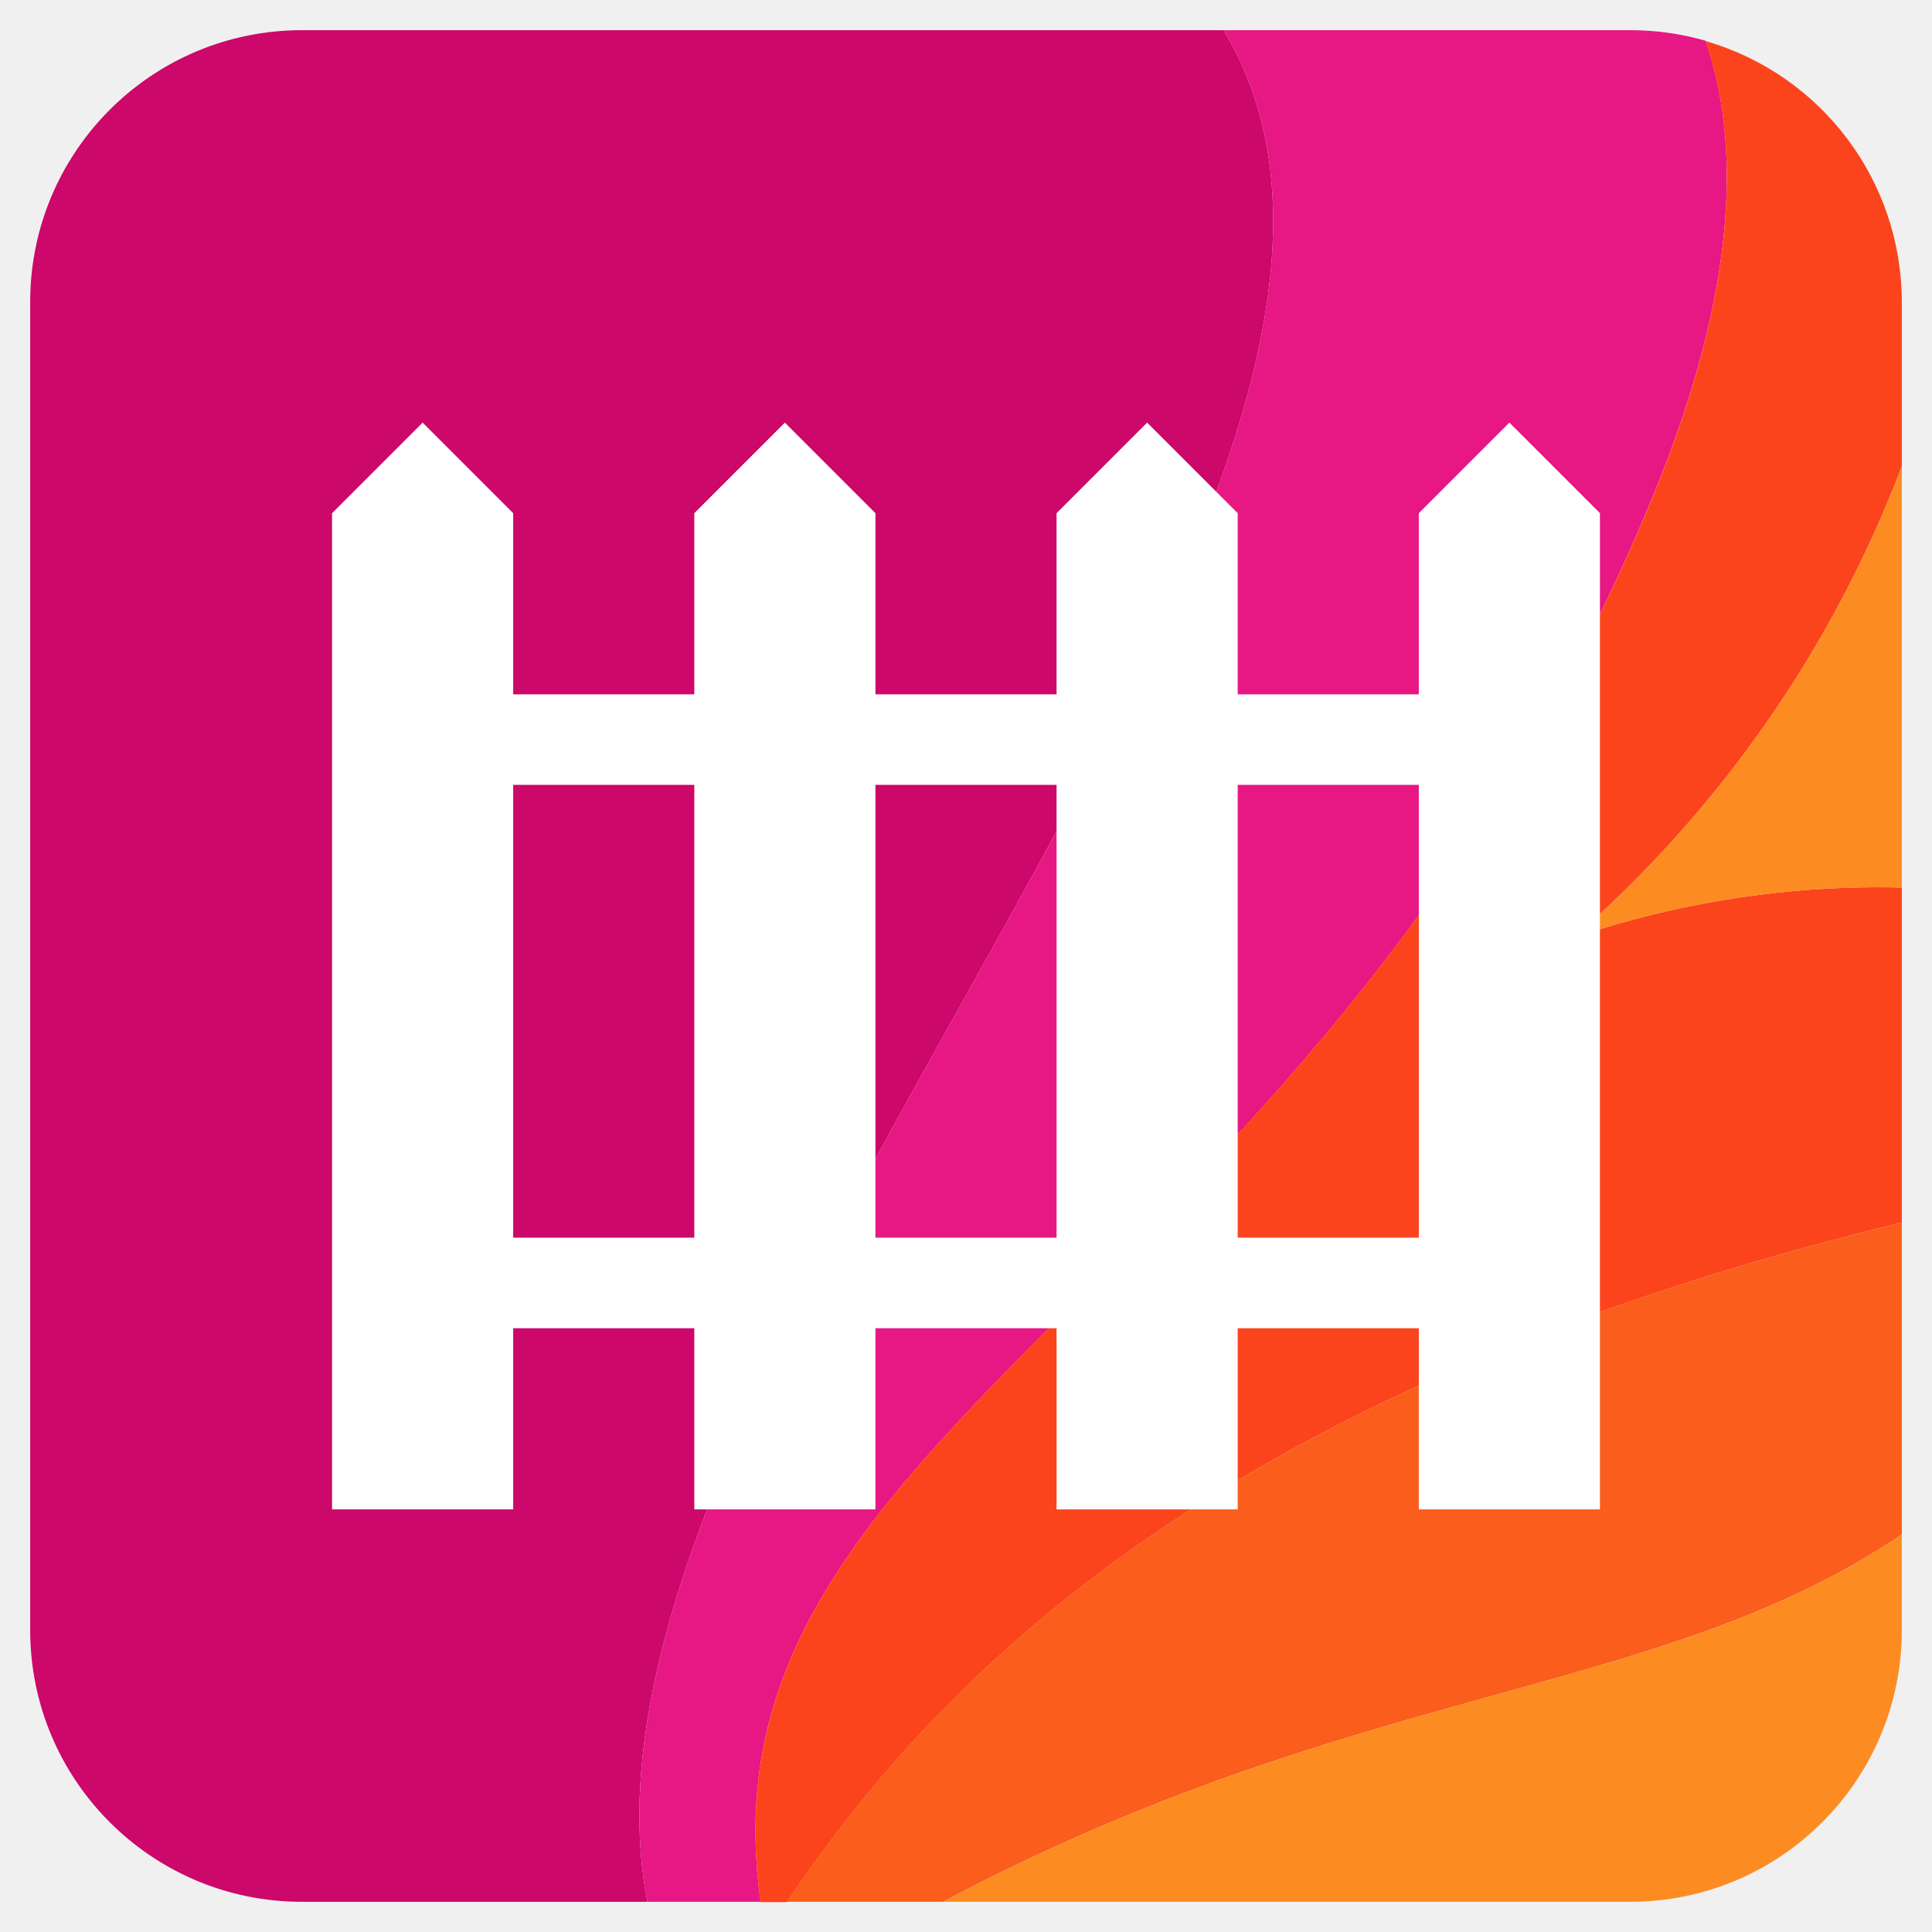
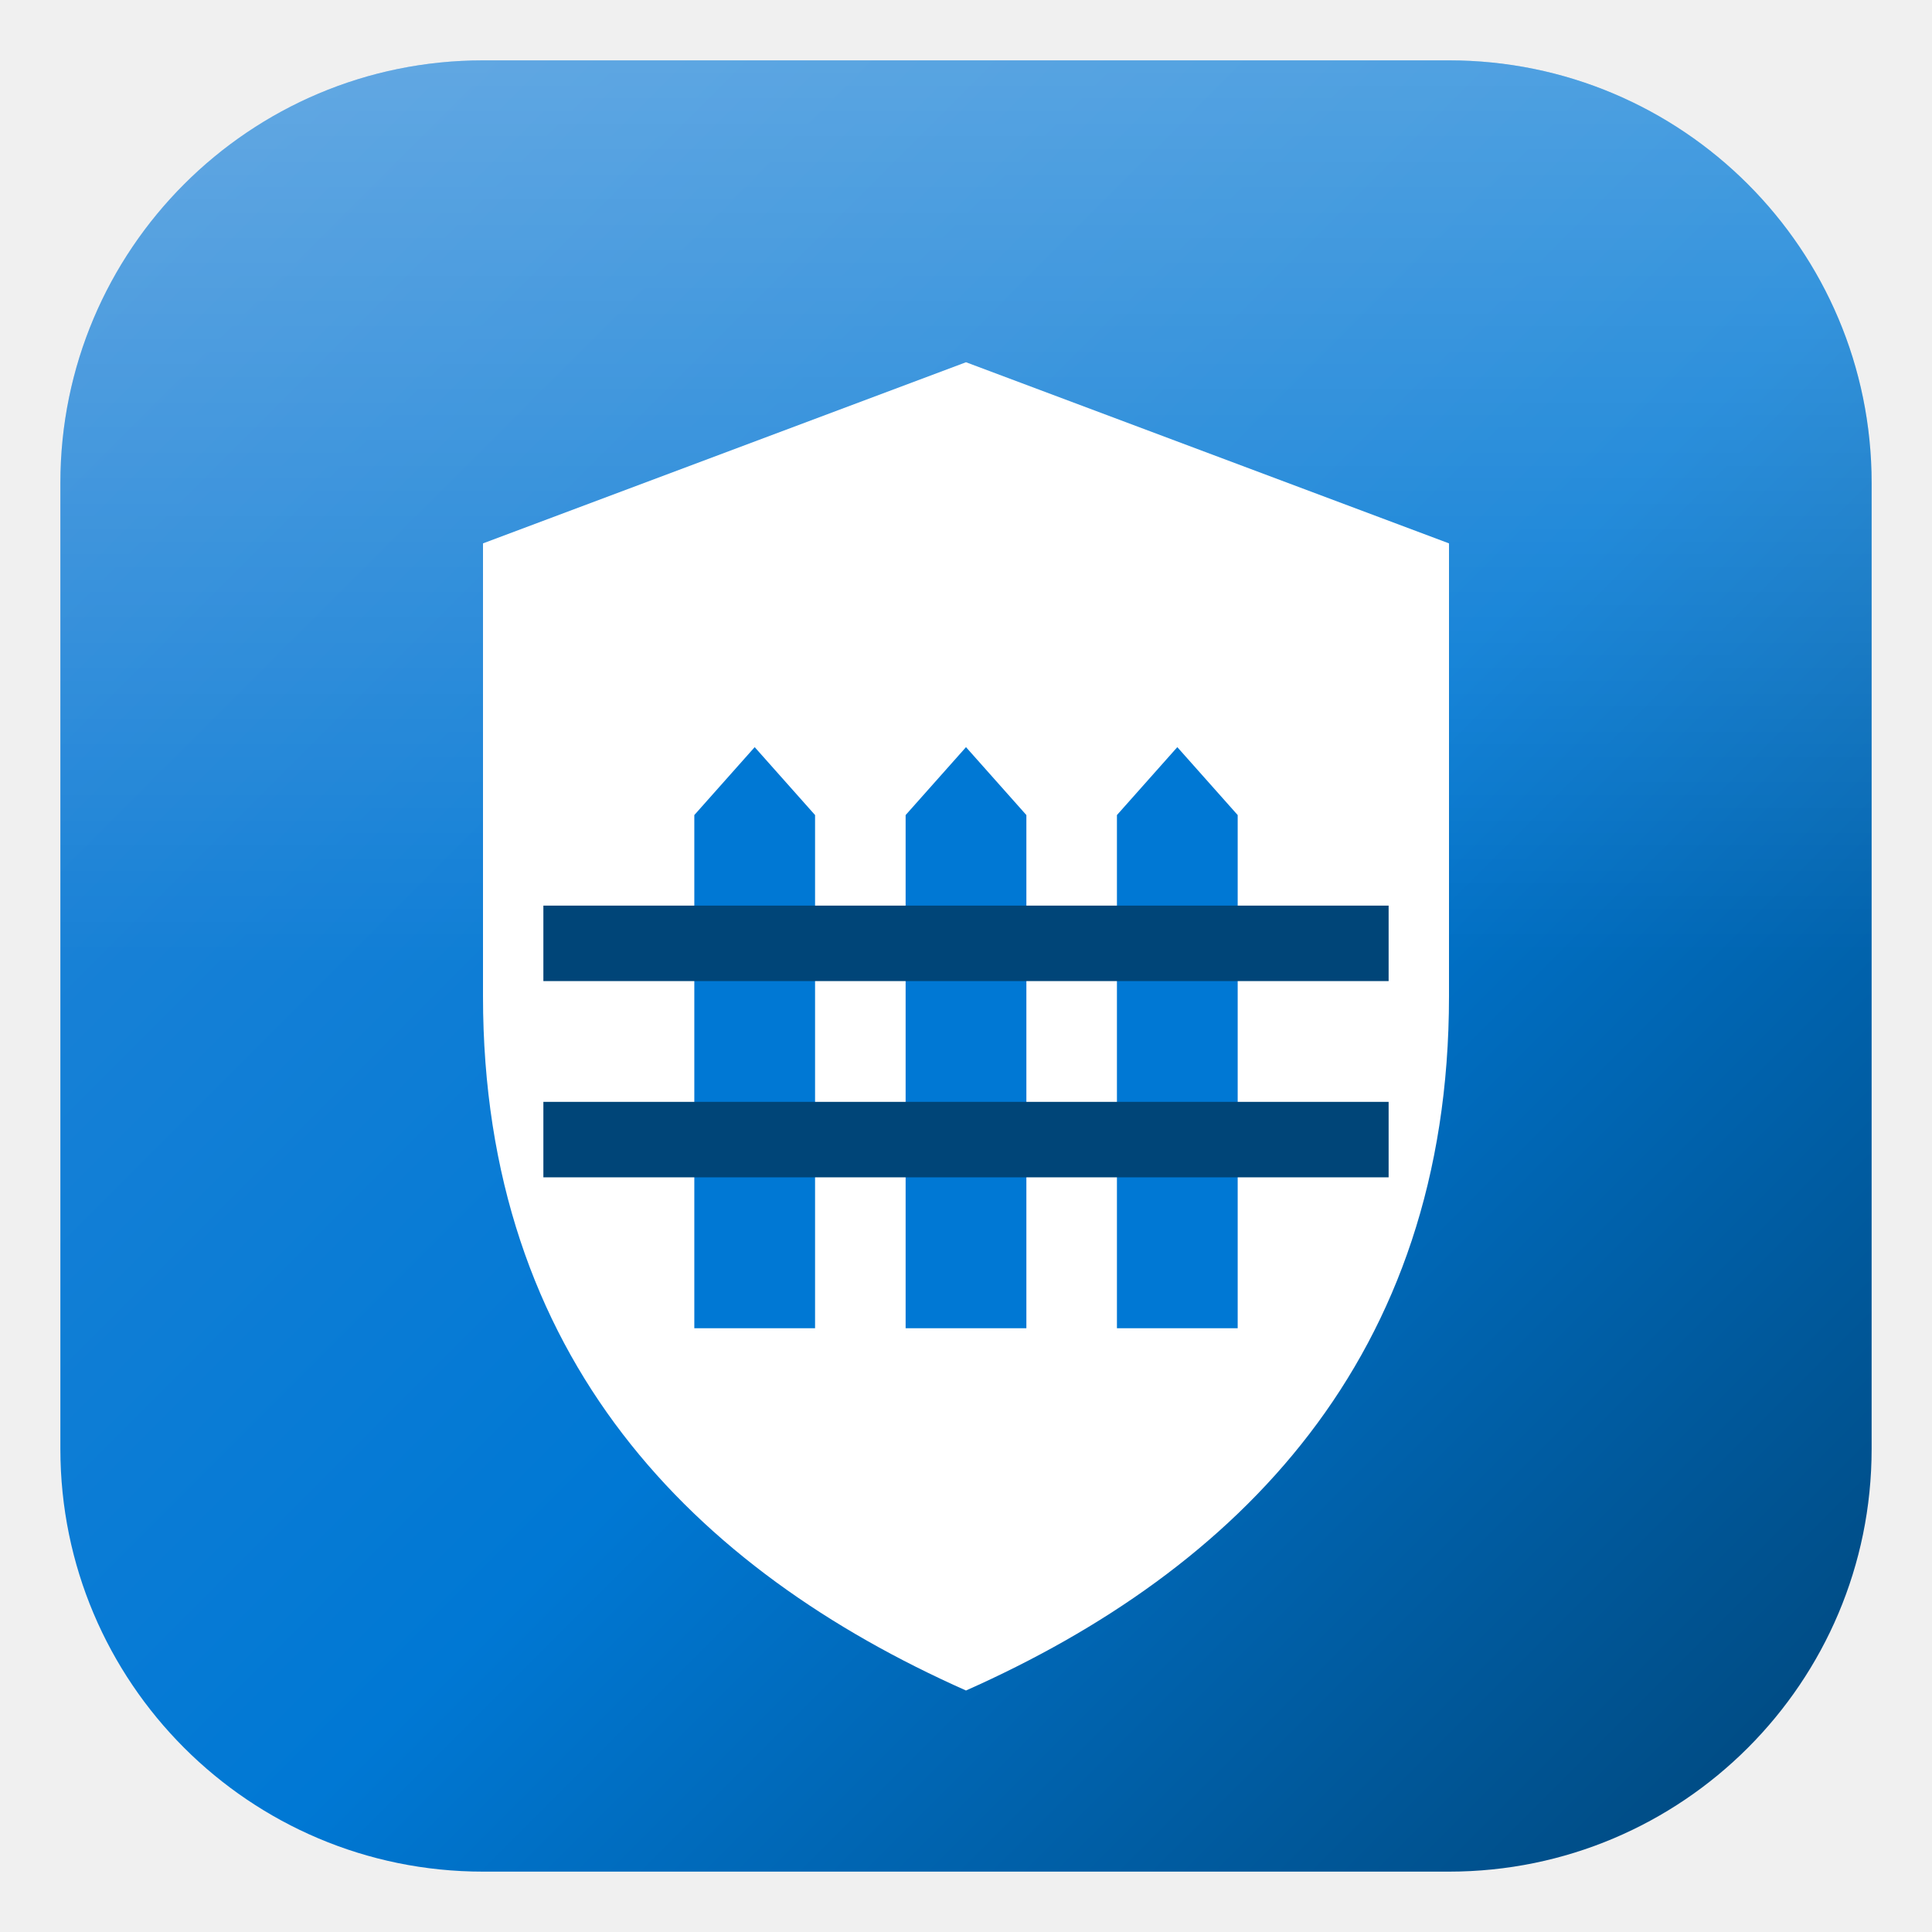
- <svg xmlns="http://www.w3.org/2000/svg" id="Layer_1" data-name="Layer 1" viewBox="0 0 128 128" width="128" height="128">
+ <svg xmlns="http://www.w3.org/2000/svg" viewBox="0 0 128 128" width="128" height="128">
  <defs>
-     <style>
-       .cls-5{fill:#fc8c22}
-     </style>
+     <linearGradient id="mhcTile" x1="0" y1="0" x2="1" y2="1">
+       <stop offset="0" stop-color="#2b88d8" />
+       <stop offset="0.55" stop-color="#0078d4" />
+       <stop offset="1" stop-color="#004578" />
+     </linearGradient>
+     <linearGradient id="mhcShine" x1="0" y1="0" x2="0" y2="1">
+       <stop offset="0" stop-color="#ffffff" stop-opacity="0.28" />
+       <stop offset="0.5" stop-color="#ffffff" stop-opacity="0" />
+     </linearGradient>
+     <clipPath id="mhcShieldClip">
+       <path d="M64 24 L96 36 V66 C96 90 82 104 64 112 C46 104 32 90 32 66 V36 Z" />
+     </clipPath>
  </defs>
-   <path d="M81.07 2H20A18 18 0 0 0 2 20v88a18 18 0 0 0 18 18h22.89C36 90.63 99.2 32.07 81.07 2z" fill="#cc086a" />
-   <path d="M109.46 33c5.87-14.19 5.76-23.84 3.54-30.3a17.93 17.93 0 0 0-5-.7H81.07C99.2 32.07 36 90.63 42.89 126h7.51c-4.58-31.75 37.1-39.91 59.06-93z" fill="#e71784" />
-   <path d="M126 81V58.8a62.57 62.57 0 0 0-21.75 3.33A78.44 78.44 0 0 0 126 30.9V20a18 18 0 0 0-13-17.28c2.22 6.46 2.33 16.11-3.54 30.3-22 53.07-63.64 61.23-59.06 93h1.73C62.42 110.77 81.07 91.92 126 81z" fill="#fc441c" />
-   <path d="M52.13 126h10.34c27.31-14.47 47.05-13.44 63.12-24.06l.41-.3V81c-44.93 10.92-63.58 29.77-73.87 45z" fill="#fb5d1d" />
-   <path class="cls-5" d="M104.25 62.13A62.57 62.57 0 0 1 126 58.8V30.9a78.44 78.44 0 0 1-21.75 31.23zM62.47 126H108a18 18 0 0 0 18-18v-6.36l-.41.3c-16.07 10.62-35.81 9.59-63.12 24.06z" />
-   <path d="M100 28l-6 6v12H82V34l-6-6-6 6v12H58V34l-6-6-6 6v12H34V34l-6-6-6 6v66h12V88h12v12h12V88h12v12h12V88h12v12h12V34zM34 82V52h12v30zm24 0V52h12v30zm24 0V52h12v30z" fill="#fff" />
+   <rect x="4" y="4" width="120" height="120" rx="28" fill="url(#mhcTile)" />
+   <rect x="4" y="4" width="120" height="120" rx="28" fill="url(#mhcShine)" />
+   <path d="M64 24 L96 36 V66 C96 90 82 104 64 112 C46 104 32 90 32 66 V36 Z" fill="#ffffff" />
+   <g clip-path="url(#mhcShieldClip)">
+     <g fill="#0078d4">
+       <path d="M46 54 L50 49.5 L54 54 V88 H46 Z" />
+       <path d="M60 54 L64 49.5 L68 54 V88 H60 Z" />
+       <path d="M74 54 L78 49.5 L82 54 V88 H74 Z" />
+     </g>
+     <rect x="36" y="60" width="56" height="5" fill="#004578" />
+     <rect x="36" y="73" width="56" height="5" fill="#004578" />
+   </g>
</svg>
